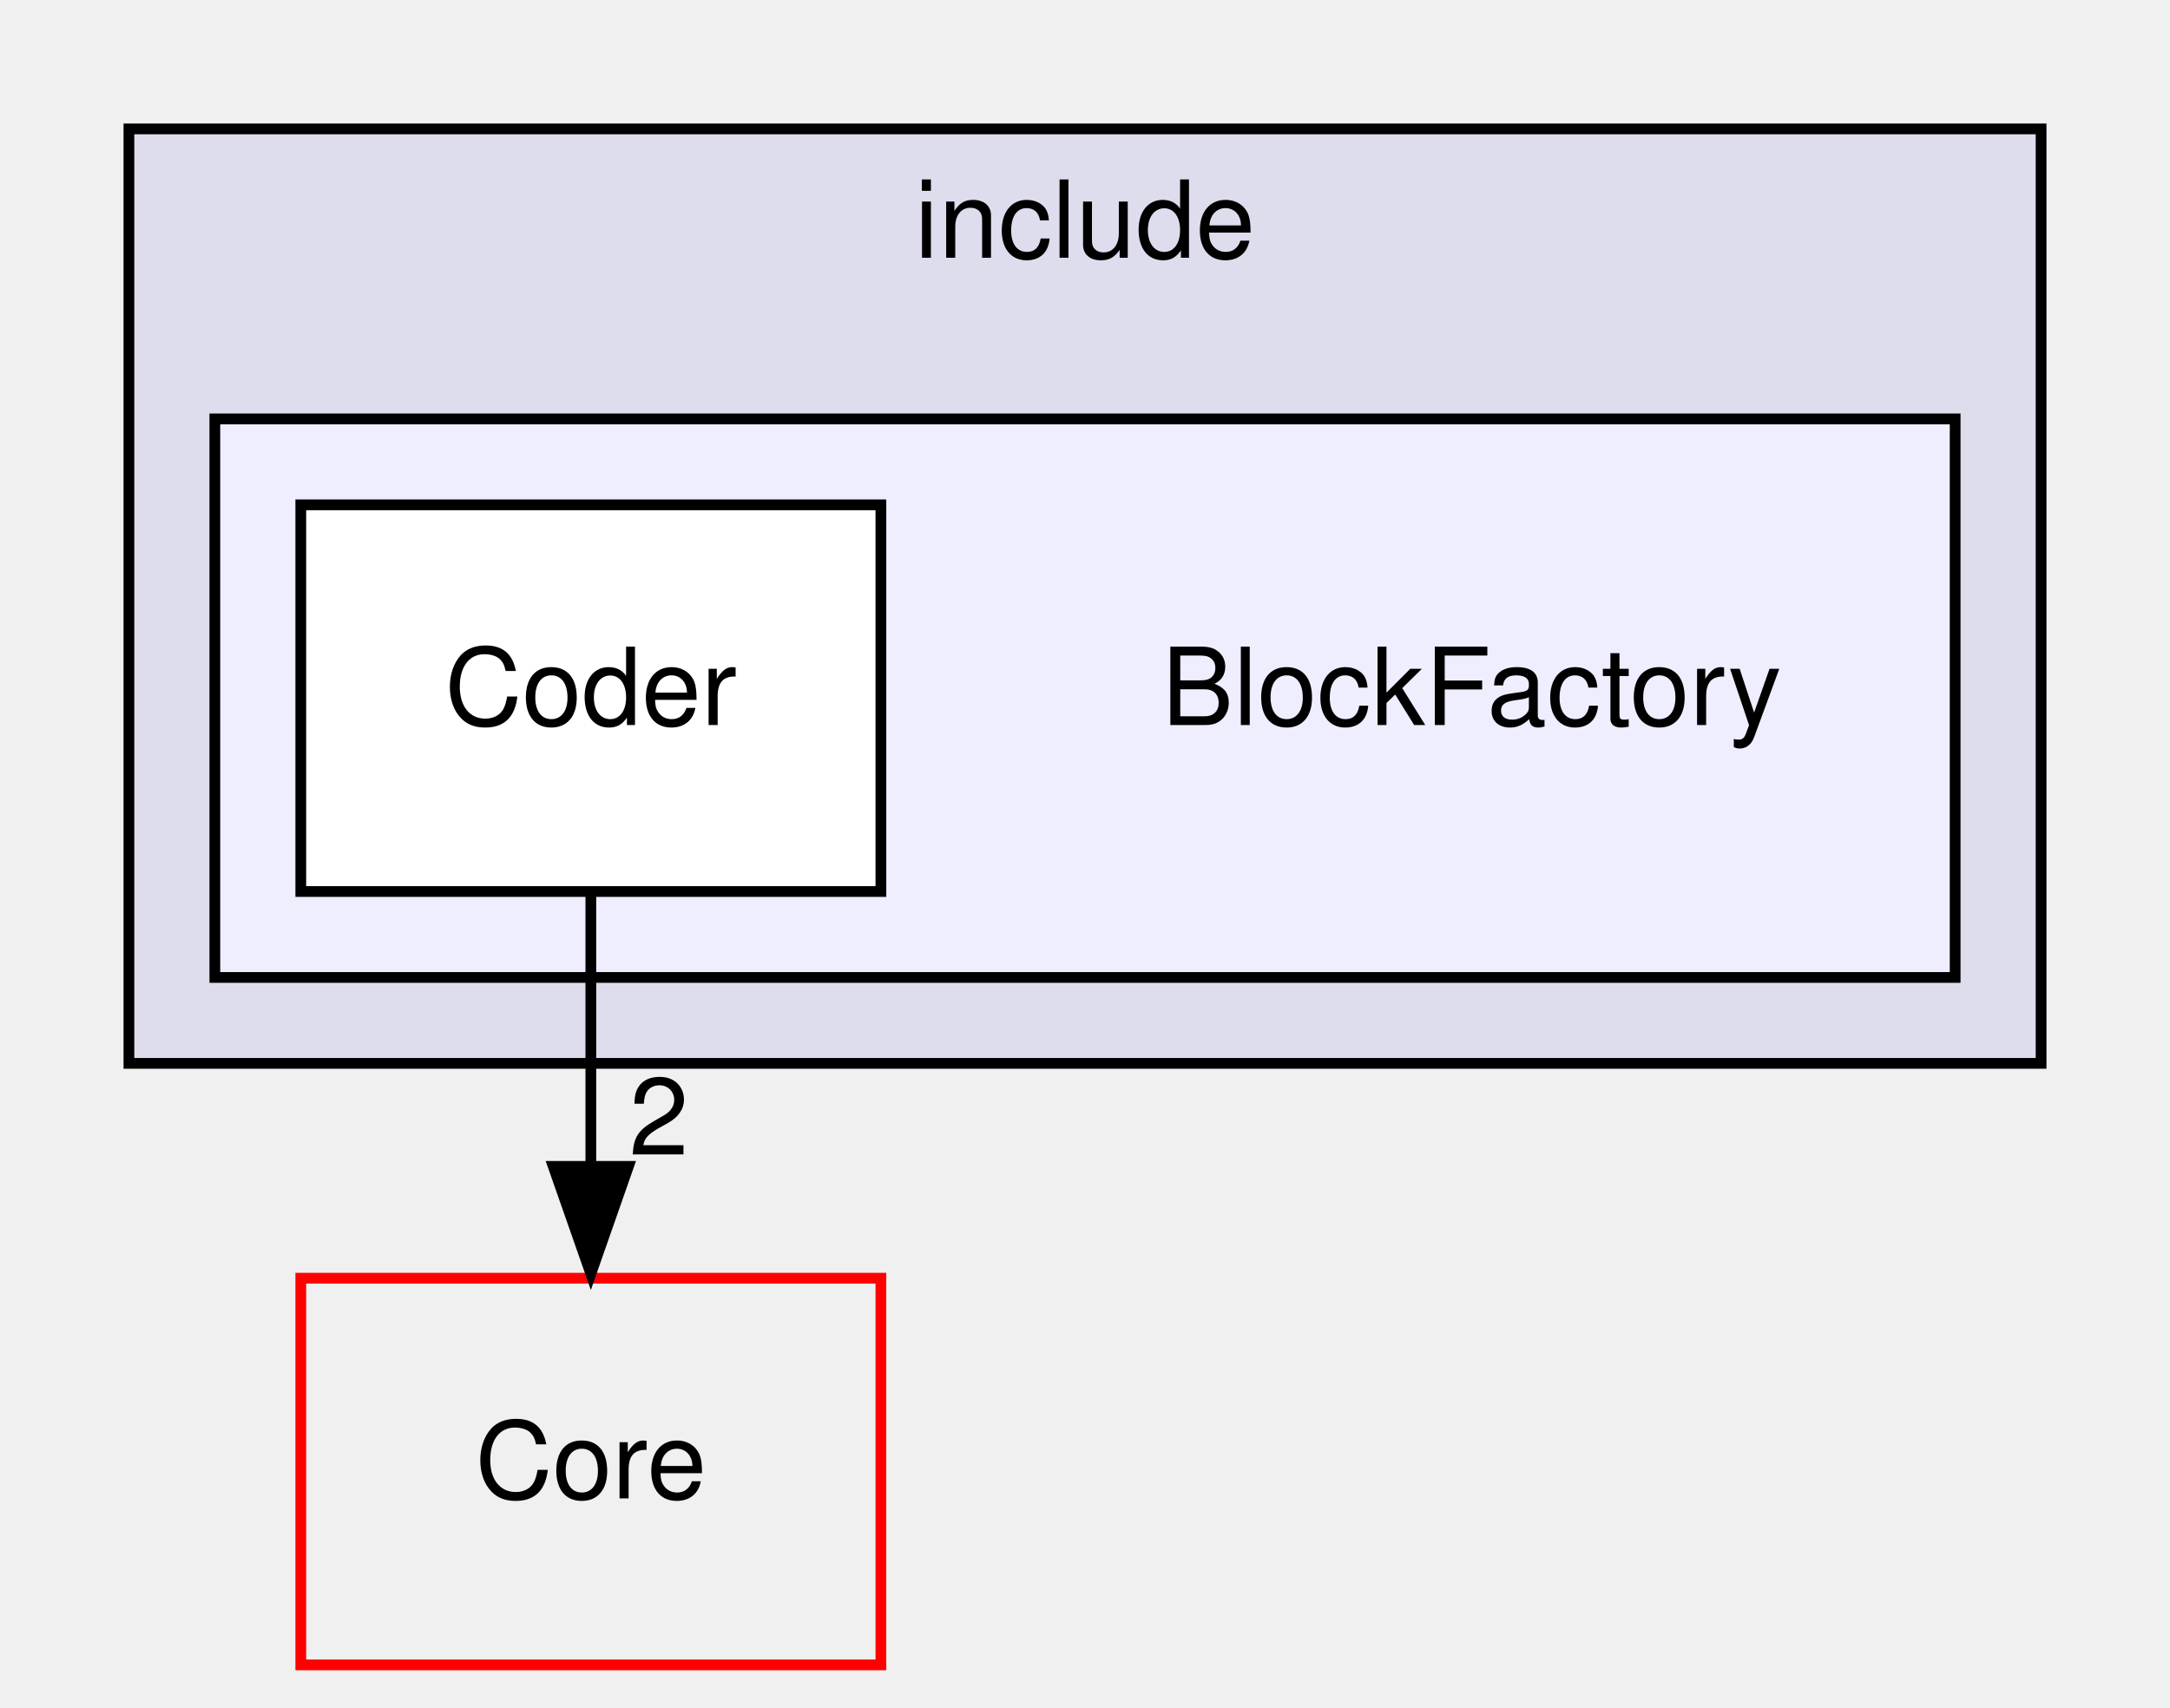
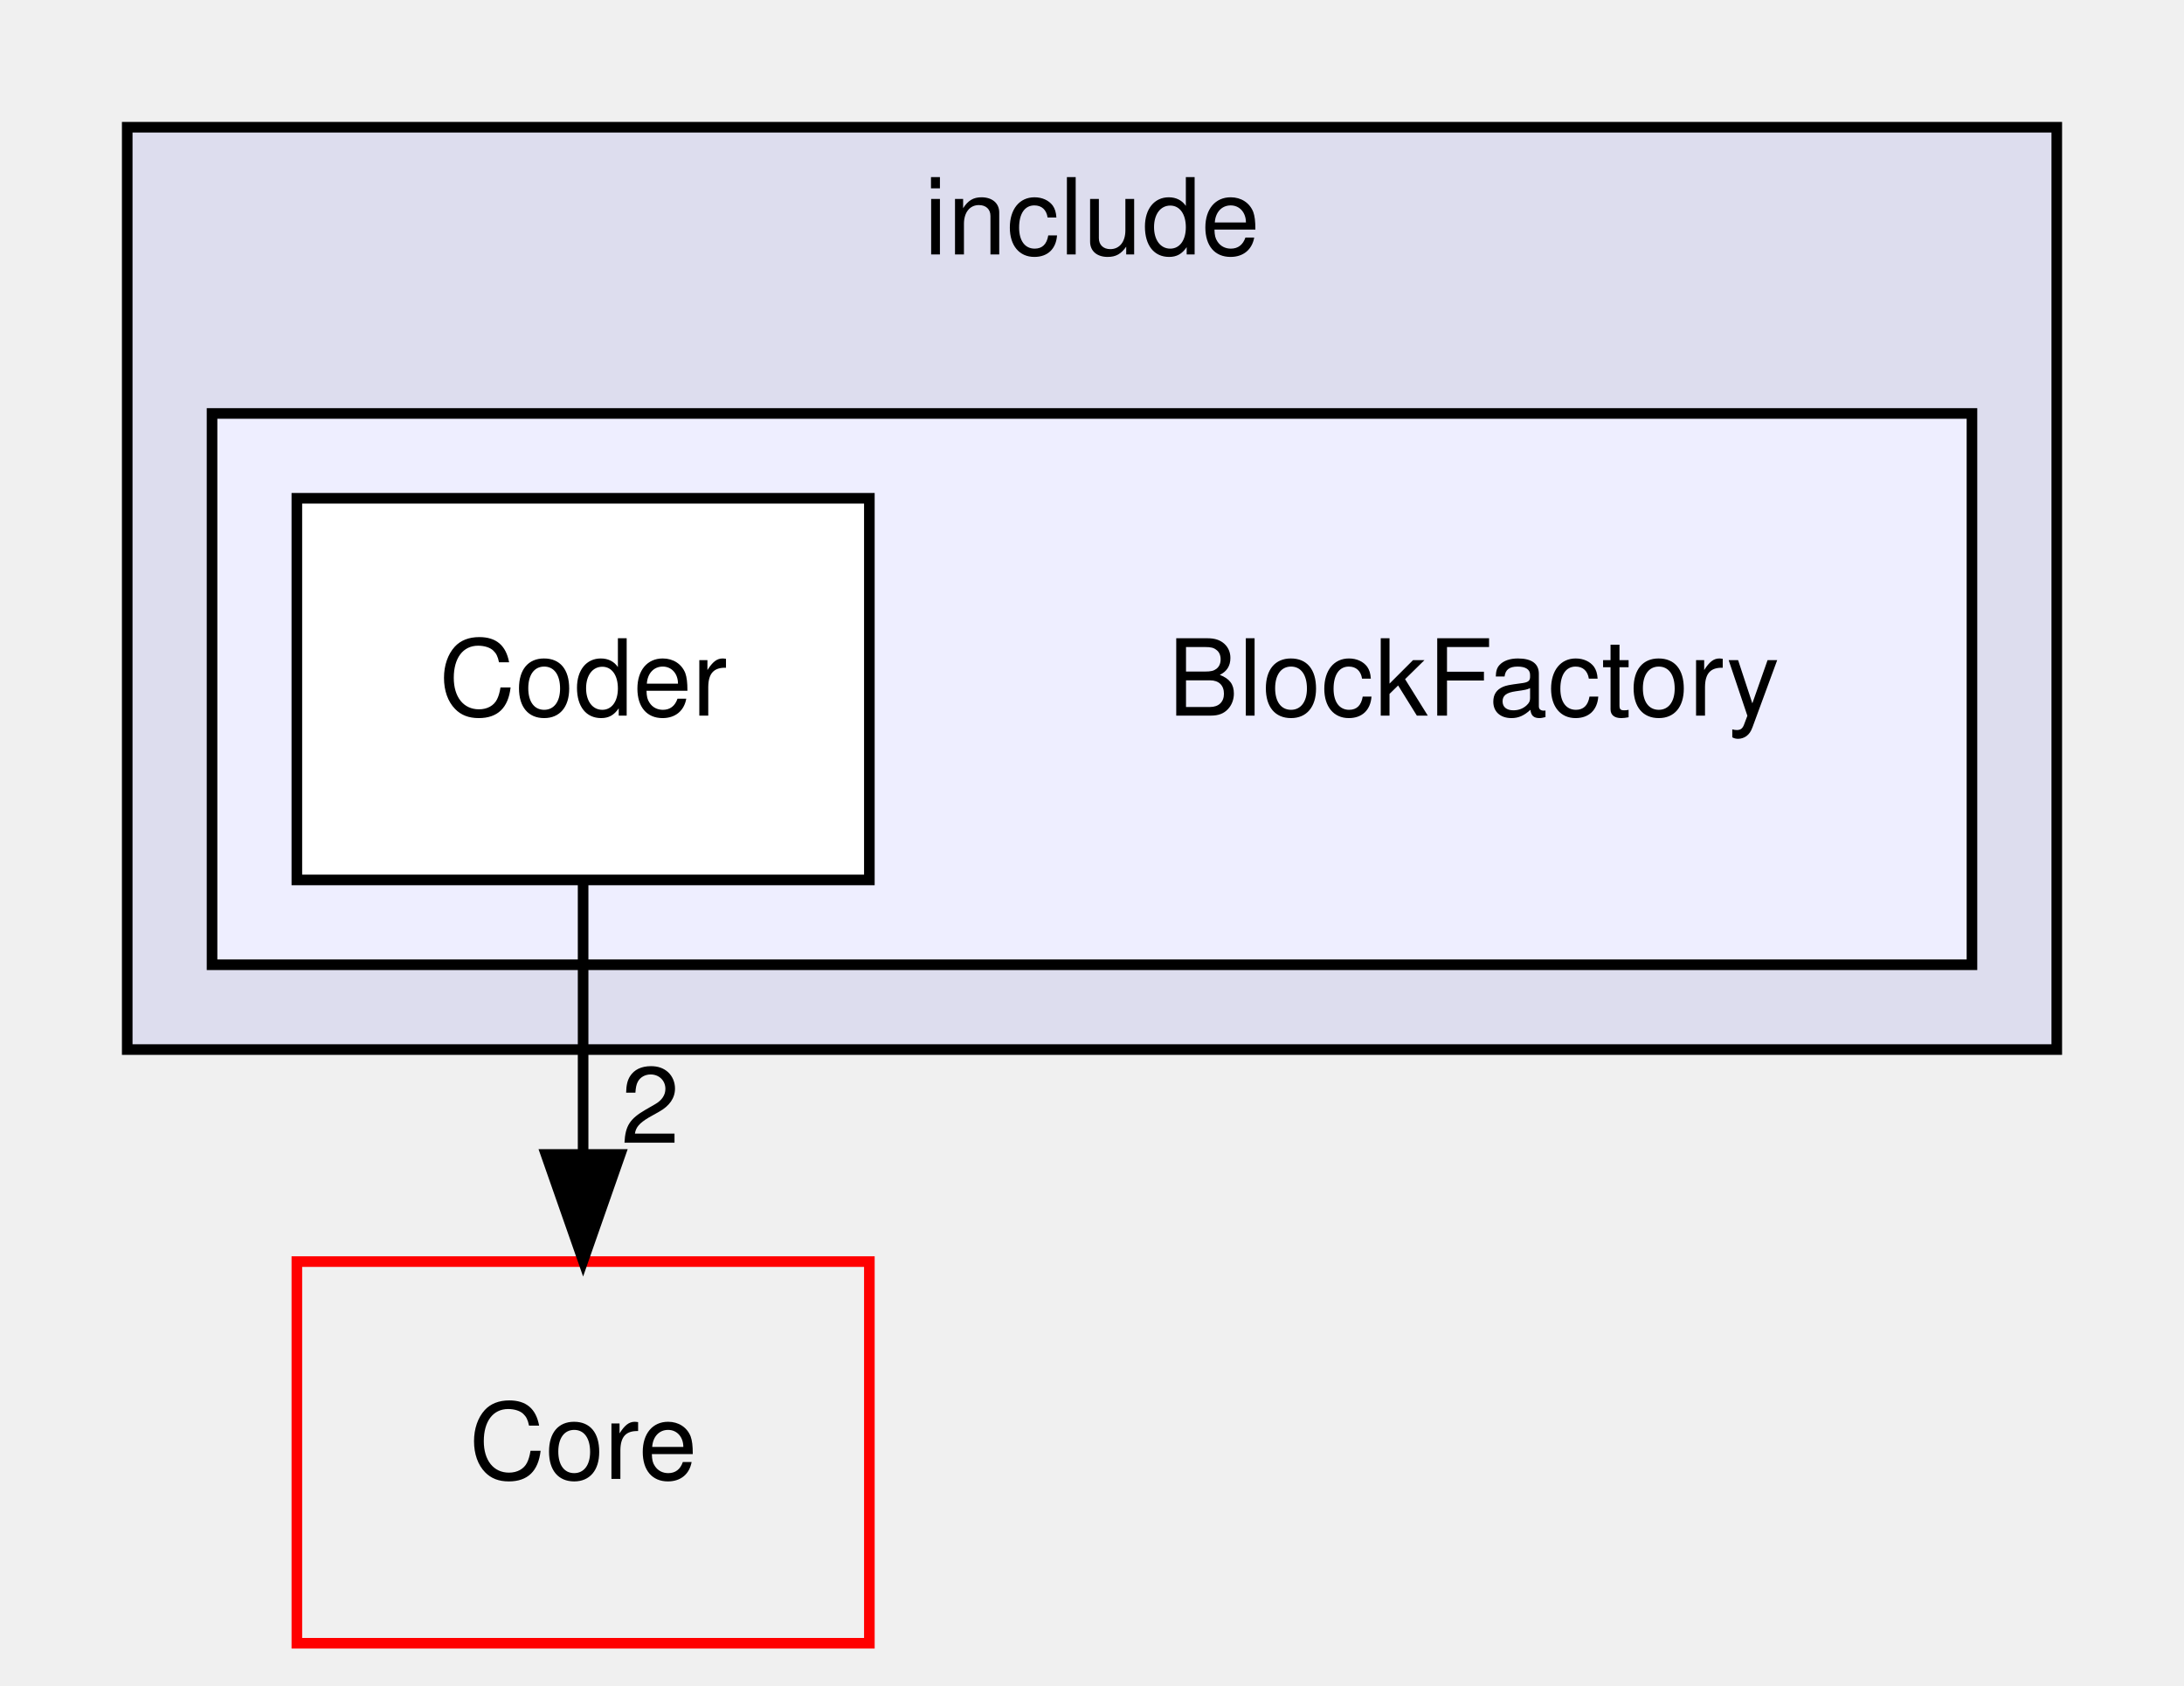
- <svg xmlns="http://www.w3.org/2000/svg" xmlns:xlink="http://www.w3.org/1999/xlink" width="202pt" height="159pt" viewBox="0.00 0.00 202.00 159.00">
+ <svg xmlns="http://www.w3.org/2000/svg" xmlns:xlink="http://www.w3.org/1999/xlink" width="206pt" height="159pt" viewBox="0.00 0.00 206.00 159.00">
  <g id="graph0" class="graph" transform="scale(1 1) rotate(0) translate(4 155)">
    <g id="clust1" class="cluster">
      <g id="a_clust1">
        <a xlink:href="dir_a7ab1a2df1e00490b619854f19396086.html" target="_top" xlink:title="include">
-           <polygon fill="#ddddee" stroke="#000000" points="8,-56 8,-143 186,-143 186,-56 8,-56" />
-           <text text-anchor="middle" x="97" y="-131" font-family="Helvetica,sans-Serif" font-size="10.00" fill="#000000">include</text>
+           <polygon fill="#ddddee" stroke="black" points="8,-56 8,-143 190,-143 190,-56 8,-56" />
+           <text text-anchor="middle" x="99" y="-131" font-family="Helvetica,sans-Serif" font-size="10.00">include</text>
        </a>
      </g>
    </g>
    <g id="clust2" class="cluster">
      <g id="a_clust2">
        <a xlink:href="dir_037d3b445c63ff7179fe93dfd98b173b.html" target="_top">
-           <polygon fill="#eeeeff" stroke="#000000" points="16,-64 16,-116 178,-116 178,-64 16,-64" />
+           <polygon fill="#eeeeff" stroke="black" points="16,-64 16,-116 182,-116 182,-64 16,-64" />
        </a>
      </g>
    </g>
    <g id="node1" class="node">
-       <text text-anchor="middle" x="133" y="-87.5" font-family="Helvetica,sans-Serif" font-size="10.00" fill="#000000">BlockFactory</text>
+       <text text-anchor="middle" x="135" y="-87.5" font-family="Helvetica,sans-Serif" font-size="10.00">BlockFactory</text>
    </g>
    <g id="node2" class="node">
      <g id="a_node2">
        <a xlink:href="dir_c8a59e5c376443d9a7de35d64313f5f9.html" target="_top" xlink:title="Coder">
-           <polygon fill="#ffffff" stroke="#000000" points="78,-108 24,-108 24,-72 78,-72 78,-108" />
-           <text text-anchor="middle" x="51" y="-87.5" font-family="Helvetica,sans-Serif" font-size="10.00" fill="#000000">Coder</text>
+           <polygon fill="white" stroke="black" points="78,-108 24,-108 24,-72 78,-72 78,-108" />
+           <text text-anchor="middle" x="51" y="-87.5" font-family="Helvetica,sans-Serif" font-size="10.00">Coder</text>
        </a>
      </g>
    </g>
    <g id="node3" class="node">
      <g id="a_node3">
        <a xlink:href="dir_407a341dfc1ab98d6ef3a4f1b7c76942.html" target="_top" xlink:title="Core">
-           <polygon fill="none" stroke="#ff0000" points="78,-36 24,-36 24,0 78,0 78,-36" />
-           <text text-anchor="middle" x="51" y="-15.5" font-family="Helvetica,sans-Serif" font-size="10.00" fill="#000000">Core</text>
+           <polygon fill="none" stroke="red" points="78,-36 24,-36 24,-0 78,-0 78,-36" />
+           <text text-anchor="middle" x="51" y="-15.5" font-family="Helvetica,sans-Serif" font-size="10.00">Core</text>
        </a>
      </g>
    </g>
    <g id="edge1" class="edge">
-       <path fill="none" stroke="#000000" d="M51,-71.831C51,-64.131 51,-54.974 51,-46.417" />
-       <polygon fill="#000000" stroke="#000000" points="54.5,-46.413 51,-36.413 47.5,-46.413 54.5,-46.413" />
+       <path fill="none" stroke="black" d="M51,-71.697C51,-63.983 51,-54.712 51,-46.112" />
+       <polygon fill="black" stroke="black" points="54.5,-46.104 51,-36.104 47.5,-46.104 54.5,-46.104" />
      <g id="a_edge1-headlabel">
        <a xlink:href="dir_000004_000005.html" target="_top" xlink:title="2">
-           <text text-anchor="middle" x="57.339" y="-47.508" font-family="Helvetica,sans-Serif" font-size="10.00" fill="#000000">2</text>
+           <text text-anchor="middle" x="57.339" y="-47.199" font-family="Helvetica,sans-Serif" font-size="10.00">2</text>
        </a>
      </g>
    </g>
  </g>
</svg>
